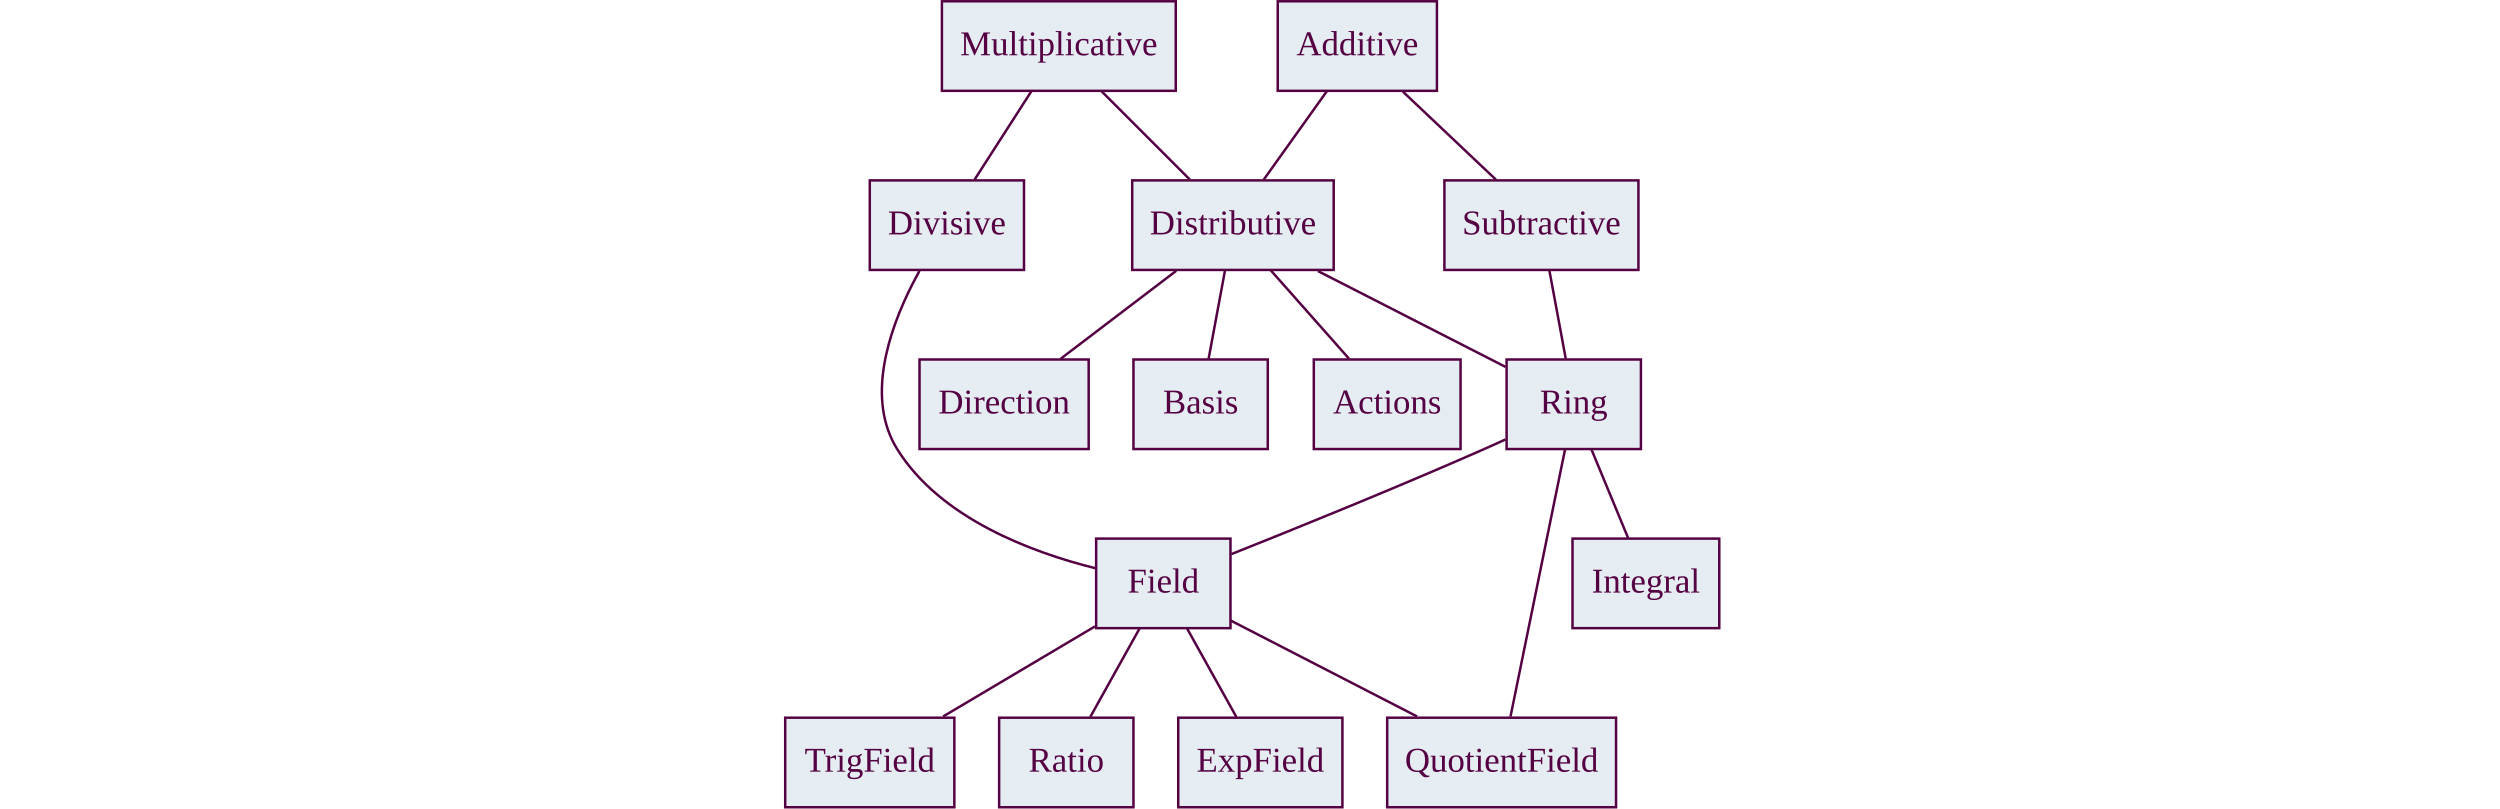
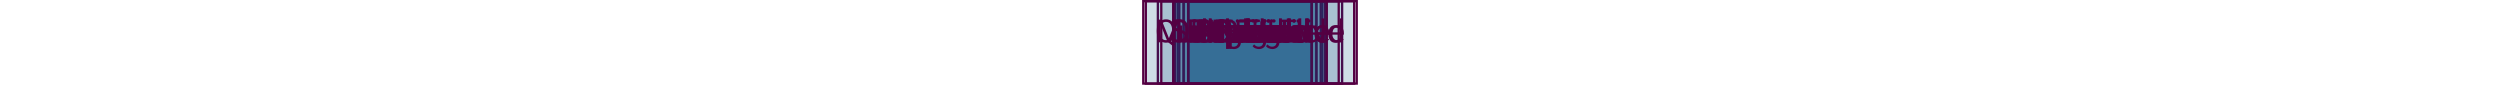
- <svg xmlns="http://www.w3.org/2000/svg" height="500" viewBox="-315.65 -324.5 1005 325.0" width="1546">
+ <svg xmlns="http://www.w3.org/2000/svg" width="14747" height="500" viewBox="-546.0 -18.512 1092.0 37.023">
  <style>svg {
  color-scheme: light dark;
}
{
  .canvas g, .title g, .axisbar g, .ticktext g, .tickglyph g, .ticklines g, .legendContent g text {
    fill: rgb(5%, 5%, 5%);
  }
  .ticklines g, .tickglyph g, .legendBorder g {
    stroke: rgb(5%, 5%, 5%);
  }
  .legendBorder g {
    fill: rgb(94%, 94%, 94%);
  }
}
@media (prefers-color-scheme:dark) {
  .canvas g, .title g, .axisbar g, .ticktext g, .tickglyph g, .ticklines g, .legendContent g text {
    fill: rgb(94%, 94%, 94%);
  }
  .ticklines g, .tickglyph g, .legendBorder g {
    stroke: rgb(94%, 94%, 94%);
  }
  .legendBorder g {
    fill: rgb(5%, 5%, 5%);
  }
- }</style>
+ }
+ svg { font-family: system-ui,-apple-system,"Segoe UI",Roboto,"Helvetica Neue",Arial,"Noto Sans","Liberation Sans",sans-serif,"Apple Color Emoji","Segoe UI Emoji","Segoe UI Symbol","Noto Color Emoji";
+ }
+ 
+ ticktext { font-family: SFMono-Regular,Menlo,Monaco,Consolas,"Liberation Mono","Courier New",monospace;
+ }
+ 
+ </style>
  <g class="chart">
    <g class="edges">
-       <g fill="rgb(0%, 0%, 0%)" fill-opacity="0" stroke="rgb(33%, -22%, 26%)" stroke-opacity="1.0" stroke-width="1.0">
-         <path d="M 226.67,-180.3 C 218.42,-189.63 208.14,-201.23 199.34,-211.17 L 195.15,-215.9" />
+       <g stroke-width="1.0" stroke="rgb(33%, -22%, 26%)" stroke-opacity="1.0" fill="rgb(0%, 0%, 0%)" fill-opacity="0">
+         <path d="M 0,-0.002 C 0,-0.002 0,-0.003 0,-0.004 L 0,-0.004" />
      </g>
-       <g fill="rgb(0%, 0%, 0%)" fill-opacity="0" stroke="rgb(33%, -22%, 26%)" stroke-opacity="1.0" stroke-width="1.0">
-         <path d="M 170.21,-180.3 C 171.85,-189.12 173.87,-199.97 175.64,-209.53 L 176.82,-215.9" />
+       <g stroke-width="1.0" stroke="rgb(33%, -22%, 26%)" stroke-opacity="1.0" fill="rgb(0%, 0%, 0%)" fill-opacity="0">
+         <path d="M 0,-0.002 C 0,-0.002 0,-0.003 0,-0.004 L 0,-0.004" />
      </g>
-       <g fill="rgb(0%, 0%, 0%)" fill-opacity="0" stroke="rgb(33%, -22%, 26%)" stroke-opacity="1.0" stroke-width="1.0">
-         <path d="M 110.74,-180.3 C 123.24,-189.81 138.84,-201.68 152.07,-211.75 L 157.2,-215.65" />
+       <g stroke-width="1.0" stroke="rgb(33%, -22%, 26%)" stroke-opacity="1.0" fill="rgb(0%, 0%, 0%)" fill-opacity="0">
+         <path d="M 0,-0.002 C 0,-0.002 0,-0.003 0,-0.004 L 0,-0.004" />
      </g>
-       <g fill="rgb(0%, 0%, 0%)" fill-opacity="0" stroke="rgb(33%, -22%, 26%)" stroke-opacity="1.0" stroke-width="1.0">
-         <path d="M 192.36,-252.3 C 198.9,-261.46 207.0,-272.81 214.02,-282.62 L 217.78,-287.9" />
+       <g stroke-width="1.0" stroke="rgb(33%, -22%, 26%)" stroke-opacity="1.0" fill="rgb(0%, 0%, 0%)" fill-opacity="0">
+         <path d="M 0,-0.007 C 0,-0.008 0,-0.009 0,-0.01 L 0,-0.01" />
      </g>
-       <g fill="rgb(0%, 0%, 0%)" fill-opacity="0" stroke="rgb(33%, -22%, 26%)" stroke-opacity="1.0" stroke-width="1.0">
-         <path d="M 162.7,-252.3 C 153.29,-261.71 141.56,-273.44 131.56,-283.44 L 127.1,-287.9" />
+       <g stroke-width="1.0" stroke="rgb(33%, -22%, 26%)" stroke-opacity="1.0" fill="rgb(0%, 0%, 0%)" fill-opacity="0">
+         <path d="M 0,-0.007 C 0,-0.008 0,-0.009 0,-0.01 L 0,-0.01" />
      </g>
-       <g fill="rgb(0%, 0%, 0%)" fill-opacity="0" stroke="rgb(33%, -22%, 26%)" stroke-opacity="1.0" stroke-width="1.0">
-         <path d="M 76.124,-252.3 C 82.009,-261.46 89.304,-272.81 95.615,-282.62 L 99.004,-287.9" />
+       <g stroke-width="1.0" stroke="rgb(33%, -22%, 26%)" stroke-opacity="1.0" fill="rgb(0%, 0%, 0%)" fill-opacity="0">
+         <path d="M -0,-0.007 C -0,-0.008 -0,-0.009 -0,-0.01 L -0,-0.01" />
      </g>
-       <g fill="rgb(0%, 0%, 0%)" fill-opacity="0" stroke="rgb(33%, -22%, 26%)" stroke-opacity="1.0" stroke-width="1.0">
-         <path d="M 181.36,-36.303 C 176.31,-45.374 170.05,-56.596 164.62,-66.35 L 161.53,-71.896" />
+       <g stroke-width="1.0" stroke="rgb(33%, -22%, 26%)" stroke-opacity="1.0" fill="rgb(0%, 0%, 0%)" fill-opacity="0">
+         <path d="M 0,0.01 C 0,0.009 0,0.009 0,0.008 L 0,0.007" />
      </g>
-       <g fill="rgb(0%, 0%, 0%)" fill-opacity="0" stroke="rgb(33%, -22%, 26%)" stroke-opacity="1.0" stroke-width="1.0">
-         <path d="M 124.56,-96.119 C 98.982,-102.5 62.272,-116.17 45.0,-144.0 C 32.513,-164.12 41.437,-191.1 51.02,-210.06 L 53.992,-215.67" />
+       <g stroke-width="1.0" stroke="rgb(33%, -22%, 26%)" stroke-opacity="1.0" fill="rgb(0%, 0%, 0%)" fill-opacity="0">
+         <path d="M 0,0.005 C -0,0.005 -0,0.004 -0,0.002 C -0,-0 -0,-0.002 -0,-0.004 L -0,-0.004" />
      </g>
-       <g fill="rgb(0%, 0%, 0%)" fill-opacity="0" stroke="rgb(33%, -22%, 26%)" stroke-opacity="1.0" stroke-width="1.0">
-         <path d="M 179.35,-101.76 C 205.58,-112.2 246.22,-128.66 281.0,-144.0 C 281.87,-144.38 282.75,-144.78 283.64,-145.17 L 289.55,-147.86" />
+       <g stroke-width="1.0" stroke="rgb(33%, -22%, 26%)" stroke-opacity="1.0" fill="rgb(0%, 0%, 0%)" fill-opacity="0">
+         <path d="M 0,0.005 C 0,0.004 0,0.003 0,0.002 C 0,0.001 0,0.001 0,0.001 L 0,0.001" />
      </g>
-       <g fill="rgb(0%, 0%, 0%)" fill-opacity="0" stroke="rgb(33%, -22%, 26%)" stroke-opacity="1.0" stroke-width="1.0">
-         <path d="M 338.83,-108.3 C 335.11,-117.29 330.51,-128.39 326.5,-138.08 L 324.09,-143.9" />
+       <g stroke-width="1.0" stroke="rgb(33%, -22%, 26%)" stroke-opacity="1.0" fill="rgb(0%, 0%, 0%)" fill-opacity="0">
+         <path d="M 0,0.004 C 0,0.004 0,0.003 0,0.002 L 0,0.002" />
      </g>
-       <g fill="rgb(0%, 0%, 0%)" fill-opacity="0" stroke="rgb(33%, -22%, 26%)" stroke-opacity="1.0" stroke-width="1.0">
-         <path d="M 254.03,-36.483 C 232.89,-47.366 205.83,-61.292 184.89,-72.069 L 179.16,-75.02" />
+       <g stroke-width="1.0" stroke="rgb(33%, -22%, 26%)" stroke-opacity="1.0" fill="rgb(0%, 0%, 0%)" fill-opacity="0">
+         <path d="M 0,0.01 C 0,0.009 0,0.008 0,0.007 L 0,0.007" />
      </g>
-       <g fill="rgb(0%, 0%, 0%)" fill-opacity="0" stroke="rgb(33%, -22%, 26%)" stroke-opacity="1.0" stroke-width="1.0">
-         <path d="M 291.56,-36.412 C 296.76,-61.887 306.46,-109.37 312.26,-137.79 L 313.51,-143.89" />
+       <g stroke-width="1.0" stroke="rgb(33%, -22%, 26%)" stroke-opacity="1.0" fill="rgb(0%, 0%, 0%)" fill-opacity="0">
+         <path d="M 0,0.01 C 0,0.008 0,0.004 0,0.002 L 0,0.002" />
      </g>
-       <g fill="rgb(0%, 0%, 0%)" fill-opacity="0" stroke="rgb(33%, -22%, 26%)" stroke-opacity="1.0" stroke-width="1.0">
-         <path d="M 122.64,-36.303 C 127.69,-45.374 133.95,-56.596 139.38,-66.35 L 142.47,-71.896" />
+       <g stroke-width="1.0" stroke="rgb(33%, -22%, 26%)" stroke-opacity="1.0" fill="rgb(0%, 0%, 0%)" fill-opacity="0">
+         <path d="M 0,0.01 C 0,0.009 0,0.009 0,0.008 L 0,0.007" />
      </g>
-       <g fill="rgb(0%, 0%, 0%)" fill-opacity="0" stroke="rgb(33%, -22%, 26%)" stroke-opacity="1.0" stroke-width="1.0">
-         <path d="M 289.61,-177.0 C 269.59,-187.22 242.15,-201.24 219.74,-212.7 L 214.15,-215.55" />
+       <g stroke-width="1.0" stroke="rgb(33%, -22%, 26%)" stroke-opacity="1.0" fill="rgb(0%, 0%, 0%)" fill-opacity="0">
+         <path d="M 0,-0.001 C 0,-0.002 0,-0.003 0,-0.004 L 0,-0.004" />
      </g>
-       <g fill="rgb(0%, 0%, 0%)" fill-opacity="0" stroke="rgb(33%, -22%, 26%)" stroke-opacity="1.0" stroke-width="1.0">
-         <path d="M 313.79,-180.3 C 312.15,-189.12 310.13,-199.97 308.36,-209.53 L 307.18,-215.9" />
+       <g stroke-width="1.0" stroke="rgb(33%, -22%, 26%)" stroke-opacity="1.0" fill="rgb(0%, 0%, 0%)" fill-opacity="0">
+         <path d="M 0,-0.002 C 0,-0.002 0,-0.003 0,-0.004 L 0,-0.004" />
      </g>
-       <g fill="rgb(0%, 0%, 0%)" fill-opacity="0" stroke="rgb(33%, -22%, 26%)" stroke-opacity="1.0" stroke-width="1.0">
-         <path d="M 285.71,-252.3 C 275.84,-261.64 263.55,-273.26 253.03,-283.21 L 248.34,-287.65" />
+       <g stroke-width="1.0" stroke="rgb(33%, -22%, 26%)" stroke-opacity="1.0" fill="rgb(0%, 0%, 0%)" fill-opacity="0">
+         <path d="M 0,-0.007 C 0,-0.008 0,-0.009 0,-0.01 L 0,-0.01" />
      </g>
-       <g fill="rgb(0%, 0%, 0%)" fill-opacity="0" stroke="rgb(33%, -22%, 26%)" stroke-opacity="1.0" stroke-width="1.0">
-         <path d="M 63.472,-36.483 C 80.423,-46.539 101.75,-59.193 119.23,-69.561 L 124.52,-72.699" />
+       <g stroke-width="1.0" stroke="rgb(33%, -22%, 26%)" stroke-opacity="1.0" fill="rgb(0%, 0%, 0%)" fill-opacity="0">
+         <path d="M -0,0.01 C -0,0.009 -0,0.008 0,0.007 L 0,0.007" />
      </g>
    </g>
    <g class="shapes">
-       <g fill="rgb(2%, 29%, 48%)" fill-opacity="0.1" stroke="rgb(33%, -22%, 26%)" stroke-opacity="1.0" stroke-width="1.0">
-         <rect height="36.0" width="59" x="212.5" y="-180.0" />
+       <g stroke-width="1.0" stroke="rgb(33%, -22%, 26%)" stroke-opacity="1.0" fill="rgb(2%, 29%, 48%)" fill-opacity="0.1">
+         <rect width="58" height="36.0" x="-29" y="-18.0" />
      </g>
-       <g fill="rgb(2%, 29%, 48%)" fill-opacity="0.1" stroke="rgb(33%, -22%, 26%)" stroke-opacity="1.0" stroke-width="1.0">
-         <rect height="36.0" width="64" x="198" y="-324.0" />
+       <g stroke-width="1.0" stroke="rgb(33%, -22%, 26%)" stroke-opacity="1.0" fill="rgb(2%, 29%, 48%)" fill-opacity="0.1">
+         <rect width="63.25" height="36.0" x="-31.625" y="-18.012" />
      </g>
-       <g fill="rgb(2%, 29%, 48%)" fill-opacity="0.1" stroke="rgb(33%, -22%, 26%)" stroke-opacity="1.0" stroke-width="1.0">
-         <rect height="36.0" width="54.0" x="140.0" y="-180.0" />
+       <g stroke-width="1.0" stroke="rgb(33%, -22%, 26%)" stroke-opacity="1.0" fill="rgb(2%, 29%, 48%)" fill-opacity="0.1">
+         <rect width="54.0" height="36.0" x="-27" y="-18.0" />
      </g>
-       <g fill="rgb(2%, 29%, 48%)" fill-opacity="0.1" stroke="rgb(33%, -22%, 26%)" stroke-opacity="1.0" stroke-width="1.0">
-         <rect height="36.0" width="68" x="54" y="-180.0" />
+       <g stroke-width="1.0" stroke="rgb(33%, -22%, 26%)" stroke-opacity="1.0" fill="rgb(2%, 29%, 48%)" fill-opacity="0.1">
+         <rect width="67" height="36.0" x="-33.5" y="-18.0" />
      </g>
-       <g fill="rgb(2%, 29%, 48%)" fill-opacity="0.1" stroke="rgb(33%, -22%, 26%)" stroke-opacity="1.0" stroke-width="1.0">
-         <rect height="36.0" width="81.0" x="139.5" y="-252.0" />
+       <g stroke-width="1.0" stroke="rgb(33%, -22%, 26%)" stroke-opacity="1.0" fill="rgb(2%, 29%, 48%)" fill-opacity="0.1">
+         <rect width="80.503" height="36.0" x="-40.252" y="-18.006" />
      </g>
-       <g fill="rgb(2%, 29%, 48%)" fill-opacity="0.1" stroke="rgb(33%, -22%, 26%)" stroke-opacity="1.0" stroke-width="1.0">
-         <rect height="36.0" width="62" x="34" y="-252.0" />
+       <g stroke-width="1.0" stroke="rgb(33%, -22%, 26%)" stroke-opacity="1.0" fill="rgb(2%, 29%, 48%)" fill-opacity="0.1">
+         <rect width="61.75" height="36.0" x="-30.875" y="-18.006" />
      </g>
-       <g fill="rgb(2%, 29%, 48%)" fill-opacity="0.1" stroke="rgb(33%, -22%, 26%)" stroke-opacity="1.0" stroke-width="1.0">
-         <rect height="36.0" width="66" x="158" y="-36.0" />
+       <g stroke-width="1.0" stroke="rgb(33%, -22%, 26%)" stroke-opacity="1.0" fill="rgb(2%, 29%, 48%)" fill-opacity="0.1">
+         <rect width="65.5" height="36.0" x="-32.75" y="-17.988" />
      </g>
-       <g fill="rgb(2%, 29%, 48%)" fill-opacity="0.1" stroke="rgb(33%, -22%, 26%)" stroke-opacity="1.0" stroke-width="1.0">
-         <rect height="36.0" width="54.0" x="125.0" y="-108.0" />
+       <g stroke-width="1.0" stroke="rgb(33%, -22%, 26%)" stroke-opacity="1.0" fill="rgb(2%, 29%, 48%)" fill-opacity="0.1">
+         <rect width="54.0" height="36.0" x="-27" y="-17.994" />
      </g>
-       <g fill="rgb(2%, 29%, 48%)" fill-opacity="0.1" stroke="rgb(33%, -22%, 26%)" stroke-opacity="1.0" stroke-width="1.0">
-         <rect height="36.0" width="59" x="316.5" y="-108.0" />
+       <g stroke-width="1.0" stroke="rgb(33%, -22%, 26%)" stroke-opacity="1.0" fill="rgb(2%, 29%, 48%)" fill-opacity="0.1">
+         <rect width="58" height="36.0" x="-29" y="-17.994" />
      </g>
-       <g fill="rgb(2%, 29%, 48%)" fill-opacity="0.1" stroke="rgb(33%, -22%, 26%)" stroke-opacity="1.0" stroke-width="1.0">
-         <rect height="36.0" width="94.003" x="62.998" y="-324.0" />
+       <g stroke-width="1.0" stroke="rgb(33%, -22%, 26%)" stroke-opacity="1.0" fill="rgb(2%, 29%, 48%)" fill-opacity="0.1">
+         <rect width="93.247" height="36.0" x="-46.624" y="-18.012" />
      </g>
-       <g fill="rgb(2%, 29%, 48%)" fill-opacity="0.1" stroke="rgb(33%, -22%, 26%)" stroke-opacity="1.0" stroke-width="1.0">
-         <rect height="36.0" width="92.002" x="241.999" y="-36.0" />
+       <g stroke-width="1.0" stroke="rgb(33%, -22%, 26%)" stroke-opacity="1.0" fill="rgb(2%, 29%, 48%)" fill-opacity="0.1">
+         <rect width="91.001" height="36.0" x="-45.5" y="-17.988" />
      </g>
-       <g fill="rgb(2%, 29%, 48%)" fill-opacity="0.1" stroke="rgb(33%, -22%, 26%)" stroke-opacity="1.0" stroke-width="1.0">
-         <rect height="36.0" width="54.0" x="86.0" y="-36.0" />
+       <g stroke-width="1.0" stroke="rgb(33%, -22%, 26%)" stroke-opacity="1.0" fill="rgb(2%, 29%, 48%)" fill-opacity="0.1">
+         <rect width="54.0" height="36.0" x="-27" y="-17.988" />
      </g>
-       <g fill="rgb(2%, 29%, 48%)" fill-opacity="0.1" stroke="rgb(33%, -22%, 26%)" stroke-opacity="1.0" stroke-width="1.0">
-         <rect height="36.0" width="54.0" x="290.0" y="-180.0" />
+       <g stroke-width="1.0" stroke="rgb(33%, -22%, 26%)" stroke-opacity="1.0" fill="rgb(2%, 29%, 48%)" fill-opacity="0.1">
+         <rect width="54.0" height="36.0" x="-27" y="-18.0" />
      </g>
-       <g fill="rgb(2%, 29%, 48%)" fill-opacity="0.1" stroke="rgb(33%, -22%, 26%)" stroke-opacity="1.0" stroke-width="1.0">
-         <rect height="36.0" width="77.998" x="265.001" y="-252.0" />
+       <g stroke-width="1.0" stroke="rgb(33%, -22%, 26%)" stroke-opacity="1.0" fill="rgb(2%, 29%, 48%)" fill-opacity="0.1">
+         <rect width="77.501" height="36.0" x="-38.75" y="-18.006" />
      </g>
-       <g fill="rgb(2%, 29%, 48%)" fill-opacity="0.1" stroke="rgb(33%, -22%, 26%)" stroke-opacity="1.0" stroke-width="1.0">
-         <rect height="36.0" width="68" x="0" y="-36.0" />
+       <g stroke-width="1.0" stroke="rgb(33%, -22%, 26%)" stroke-opacity="1.0" fill="rgb(2%, 29%, 48%)" fill-opacity="0.1">
+         <rect width="67" height="36.0" x="-33.5" y="-17.988" />
      </g>
    </g>
    <g class="labels">
-       <g fill="rgb(33%, -22%, 26%)" fill-opacity="1.0" font-size="14.0" stroke="none" stroke-width="0.0" text-anchor="middle">
-         <text x="242.0" y="-158.3">
+       <g stroke-width="0.0" stroke="none" fill="rgb(33%, -22%, 26%)" fill-opacity="1.0" font-size="14.0" text-anchor="middle">
+         <text x="0" y="0">
          <a href="https://hackage.haskell.org/package/numhask/docs/NumHask-Algebra-Action.html#t:Actions">Actions</a>
        </text>
-         <text x="230.0" y="-302.3">
+         <text x="0" y="-0.011">
          <a href="https://hackage.haskell.org/package/numhask/docs/NumHask-Algebra-Additive.html#t:Additive">Additive</a>
        </text>
-         <text x="167.0" y="-158.3">
+         <text x="0" y="0">
          <a href="https://hackage.haskell.org/package/numhask/docs/NumHask-Algebra-Metric.html#t:Basis">Basis</a>
        </text>
-         <text x="88.0" y="-158.3">
+         <text x="-0" y="0">
          <a href="https://hackage.haskell.org/package/numhask/docs/NumHask-Algebra-Metric.html#t:Direction">Direction</a>
        </text>
-         <text x="180.0" y="-230.3">
+         <text x="0" y="-0.005">
          <a href="https://hackage.haskell.org/package/numhask/docs/NumHask-Algebra-Distributive.html#t:Distributive">Distributive</a>
        </text>
-         <text x="65.0" y="-230.3">
+         <text x="-0" y="-0.005">
          <a href="https://hackage.haskell.org/package/numhask/docs/NumHask-Algebra-Multiplicative.html#t:Divisive">Divisive</a>
        </text>
-         <text x="191.0" y="-14.3">
+         <text x="0" y="0.012">
          <a href="https://hackage.haskell.org/package/numhask/docs/NumHask-Algebra-Field.html#t:ExpField">ExpField</a>
        </text>
-         <text x="152.0" y="-86.3">
+         <text x="0" y="0.006">
          <a href="https://hackage.haskell.org/package/numhask/docs/NumHask-Algebra-Field.html#t:Field">Field</a>
        </text>
-         <text x="346.0" y="-86.3">
+         <text x="0" y="0.006">
          <a href="https://hackage.haskell.org/package/numhask/docs/NumHask-Data-Integral.html#t:Integral">Integral</a>
        </text>
-         <text x="110.0" y="-302.3">
+         <text x="0" y="-0.011">
          <a href="https://hackage.haskell.org/package/numhask/docs/NumHask-Algebra-Multiplicative.html#t:Multiplicative">Multiplicative</a>
        </text>
-         <text x="288.0" y="-14.3">
+         <text x="0" y="0.012">
          <a href="https://hackage.haskell.org/package/numhask/docs/NumHask-Algebra-Field.html#t:QuotientField">QuotientField</a>
        </text>
-         <text x="113.0" y="-14.3">
+         <text x="0" y="0.012">
          <a href="https://hackage.haskell.org/package/numhask/docs/NumHask-Data-Rational.html#t:Ratio">Ratio</a>
        </text>
-         <text x="317.0" y="-158.3">
+         <text x="0" y="0">
          <a href="https://hackage.haskell.org/package/numhask/docs/NumHask-Algebra-Ring.html#t:Ring">Ring</a>
        </text>
-         <text x="304.0" y="-230.3">
+         <text x="0" y="-0.005">
          <a href="https://hackage.haskell.org/package/numhask/docs/NumHask-Algebra-Additive.html#t:Subtractive">Subtractive</a>
        </text>
-         <text x="34.0" y="-14.3">
+         <text x="-0" y="0.012">
          <a href="https://hackage.haskell.org/package/numhask/docs/NumHask-Algebra-Field.html#t:TrigField">TrigField</a>
        </text>
      </g>
    </g>
  </g>
  <g class="hud" />
</svg>
